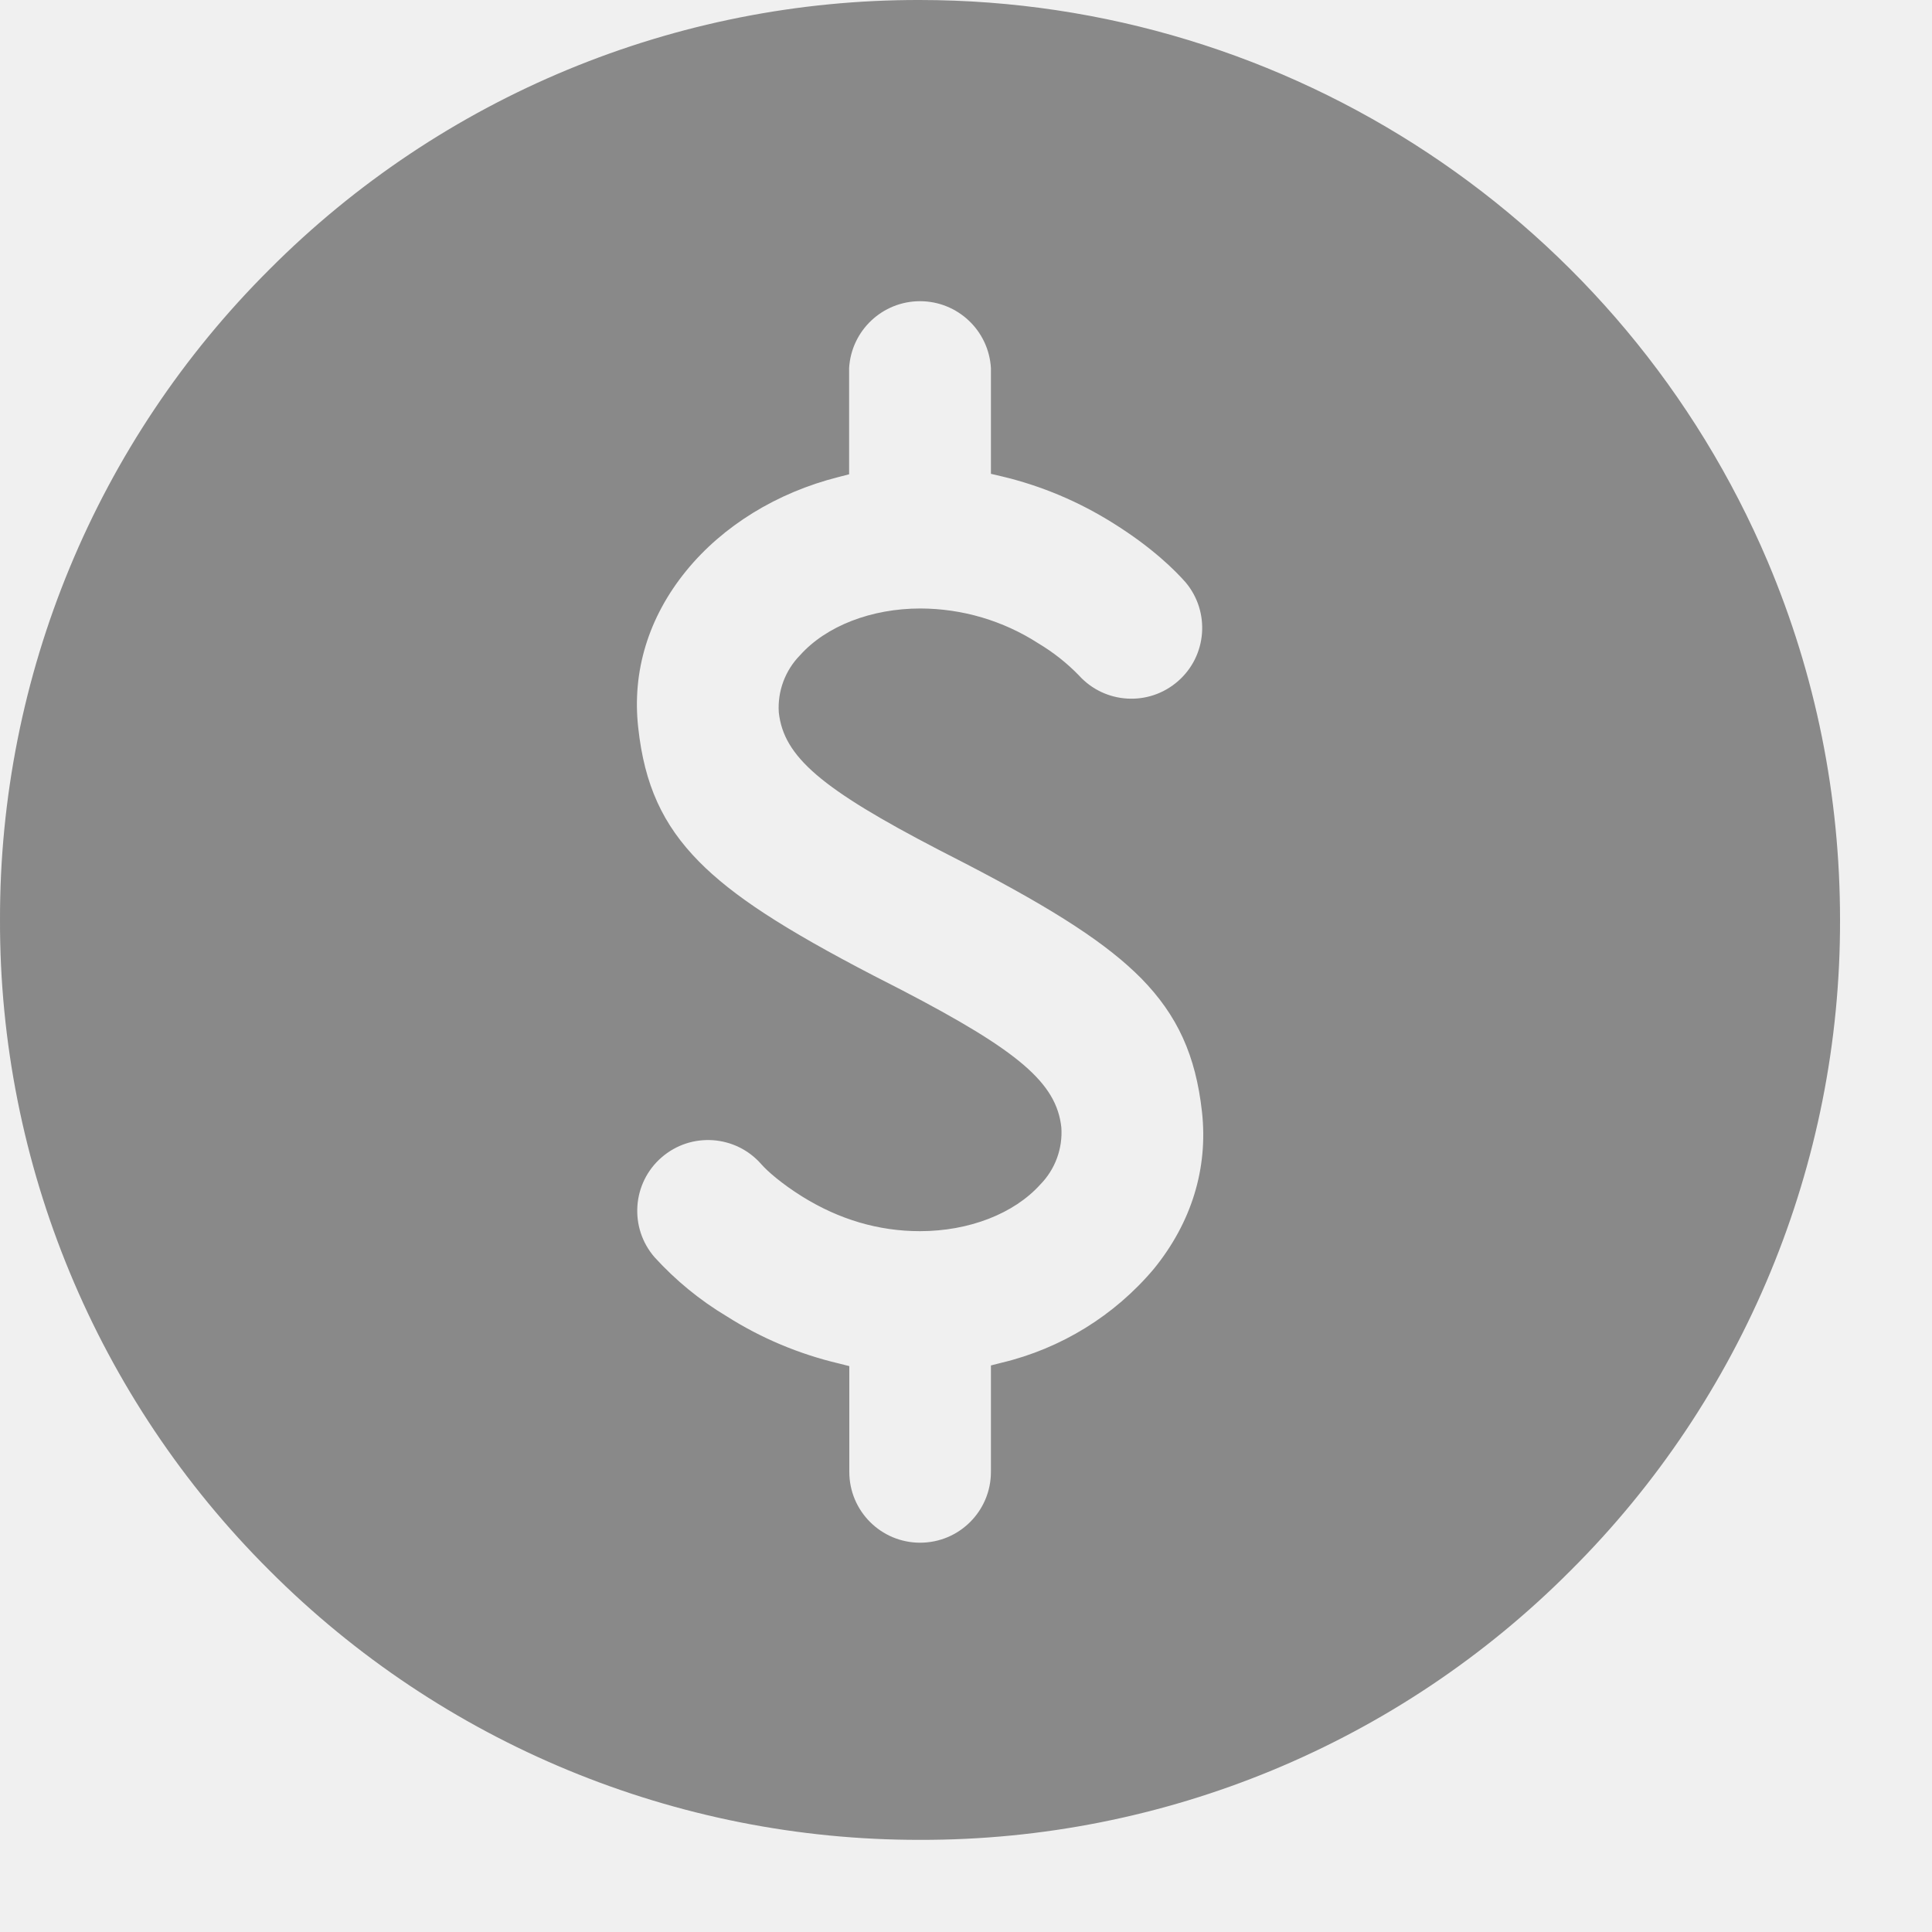
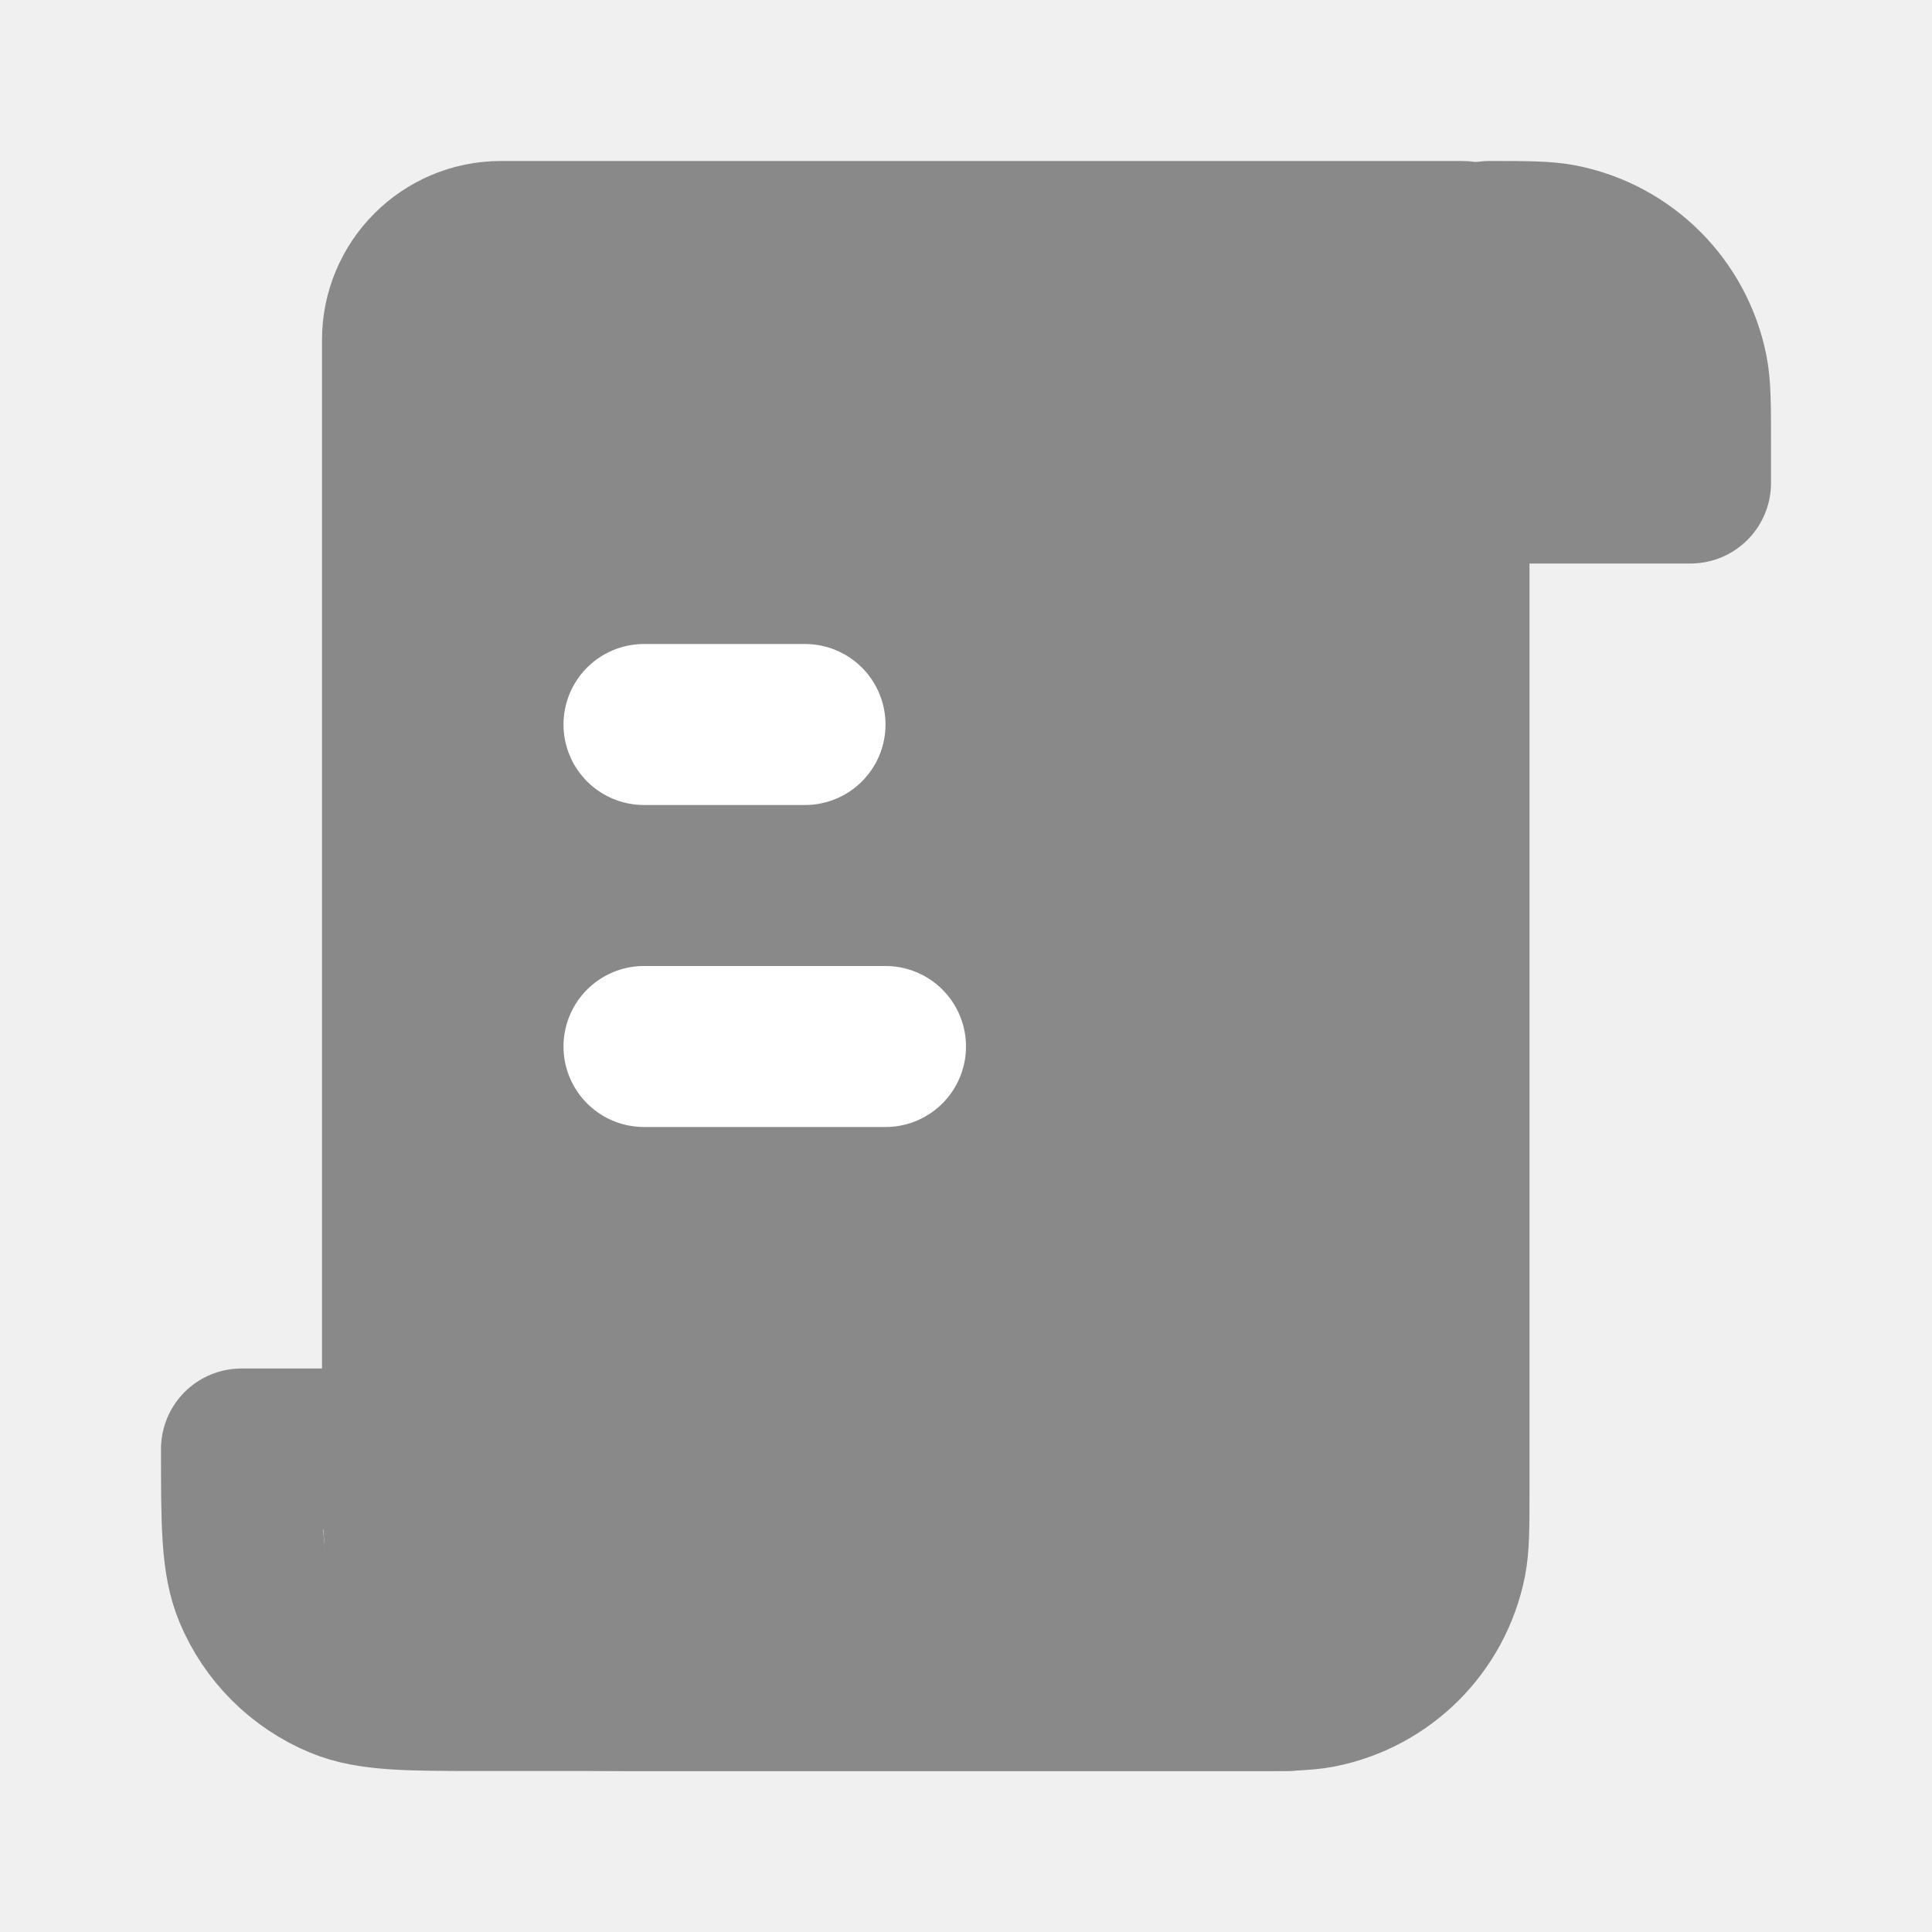
- <svg xmlns="http://www.w3.org/2000/svg" width="20px" height="20px" viewBox="0 0 20 20" version="1.1">
-   <g id="Overview" stroke="none" stroke-width="1" fill="none" fill-rule="evenodd">
-     <g transform="translate(-44, -403)" fill="#898989" fill-rule="nonzero" id="g-4">
-       <g transform="translate(0, -1)">
-         <g id="dol" transform="translate(44, 404)">
-           <path d="M18.3,5.815 C16.806,2.292 13.351,0.002 9.524,2.46745176e-05 C6.997,-0.006 4.573,0.998 2.79,2.788 C0.999,4.571 -0.005,6.996 2.46873353e-05,9.523 C-0.006,12.05 0.999,14.475 2.79,16.258 C4.574,18.046 6.998,19.05 9.524,19.046 C12.051,19.052 14.476,18.049 16.259,16.258 C18.05,14.475 19.054,12.05 19.048,9.523 C19.048,8.237 18.796,6.989 18.3,5.815 L18.3,5.815 Z M9.721,8.799 L10.001,8.943 C10.939,9.43 11.463,9.774 11.814,10.128 C12.189,10.511 12.378,10.925 12.443,11.511 C12.507,12.094 12.335,12.656 11.944,13.136 C11.536,13.62 10.984,13.96 10.368,14.107 L10.258,14.135 L10.258,15.237 C10.258,15.642 9.93,15.97 9.525,15.97 C9.12,15.97 8.792,15.642 8.792,15.237 L8.792,14.142 L8.681,14.114 C8.271,14.017 7.88,13.853 7.524,13.627 C7.246,13.461 6.995,13.255 6.777,13.016 C6.511,12.711 6.543,12.247 6.848,11.982 C7.153,11.716 7.616,11.748 7.882,12.053 C7.943,12.123 8.091,12.253 8.302,12.385 C8.685,12.624 9.095,12.745 9.523,12.745 C10.032,12.745 10.497,12.564 10.769,12.262 C10.923,12.105 11.002,11.89 10.987,11.671 C10.937,11.212 10.549,10.88 9.329,10.246 L9.048,10.102 C8.11,9.615 7.585,9.273 7.235,8.918 C6.859,8.536 6.671,8.122 6.607,7.534 C6.541,6.951 6.713,6.389 7.103,5.91 C7.482,5.444 8.042,5.099 8.681,4.938 L8.79,4.91 L8.79,3.81 C8.813,3.421 9.135,3.118 9.524,3.118 C9.913,3.118 10.235,3.421 10.258,3.81 L10.258,4.905 L10.369,4.931 C10.782,5.029 11.169,5.193 11.527,5.418 C11.935,5.673 12.169,5.91 12.274,6.029 C12.53,6.335 12.495,6.79 12.194,7.052 C11.893,7.315 11.437,7.288 11.169,6.992 C11.044,6.863 10.903,6.752 10.749,6.66 C10.385,6.425 9.961,6.3 9.528,6.299 C9.02,6.299 8.553,6.48 8.282,6.783 C8.128,6.94 8.048,7.155 8.062,7.374 C8.112,7.833 8.5,8.165 9.721,8.799 L9.721,8.799 Z" id="shape" />
-         </g>
-       </g>
-     </g>
-   </g>
+ <svg xmlns="http://www.w3.org/2000/svg" width="24" height="24" viewBox="0 0 24 24" fill="none">
+   <path d="M18.5 6H21V5.5C21 5.035 21 4.803 20.962 4.61C20.804 3.816 20.184 3.196 19.39 3.038C19.197 3 18.965 3 18.5 3V6Z" fill="#898989" stroke="#898989" stroke-width="2" stroke-linecap="round" stroke-linejoin="round" />
+   <path d="M18.158 3H6.223C5.548 3 5 3.548 5 4.223V16.5V17.8C5 18.92 5 19.48 5.218 19.908C5.41 20.284 5.716 20.59 6.092 20.782C6.52 21 7.08 21 8.2 21H15.5C15.965 21 16.197 21 16.39 20.962C17.184 20.804 17.804 20.184 17.962 19.39C18 19.197 18 18.965 18 18.5V6V3.699C18 3.584 18.083 3.486 18.197 3.467C18.481 3.42 18.447 3 18.158 3Z" fill="#898989" stroke="#898989" stroke-width="2" stroke-linecap="round" stroke-linejoin="round" />
+   <path d="M3 18H14.5V18C14.5 18.96 14.882 19.881 15.561 20.561L16 21H6C5.068 21 4.602 21 4.235 20.848C3.745 20.645 3.355 20.255 3.152 19.765C3 19.398 3 18.932 3 18V18Z" stroke="#898989" stroke-width="2" stroke-linecap="round" stroke-linejoin="round" />
+   <line x1="8" y1="9" x2="10" y2="9" stroke="white" stroke-width="2" stroke-linecap="round" stroke-linejoin="round" />
+   <line x1="8" y1="13" x2="11" y2="13" stroke="white" stroke-width="2" stroke-linecap="round" stroke-linejoin="round" />
</svg>
